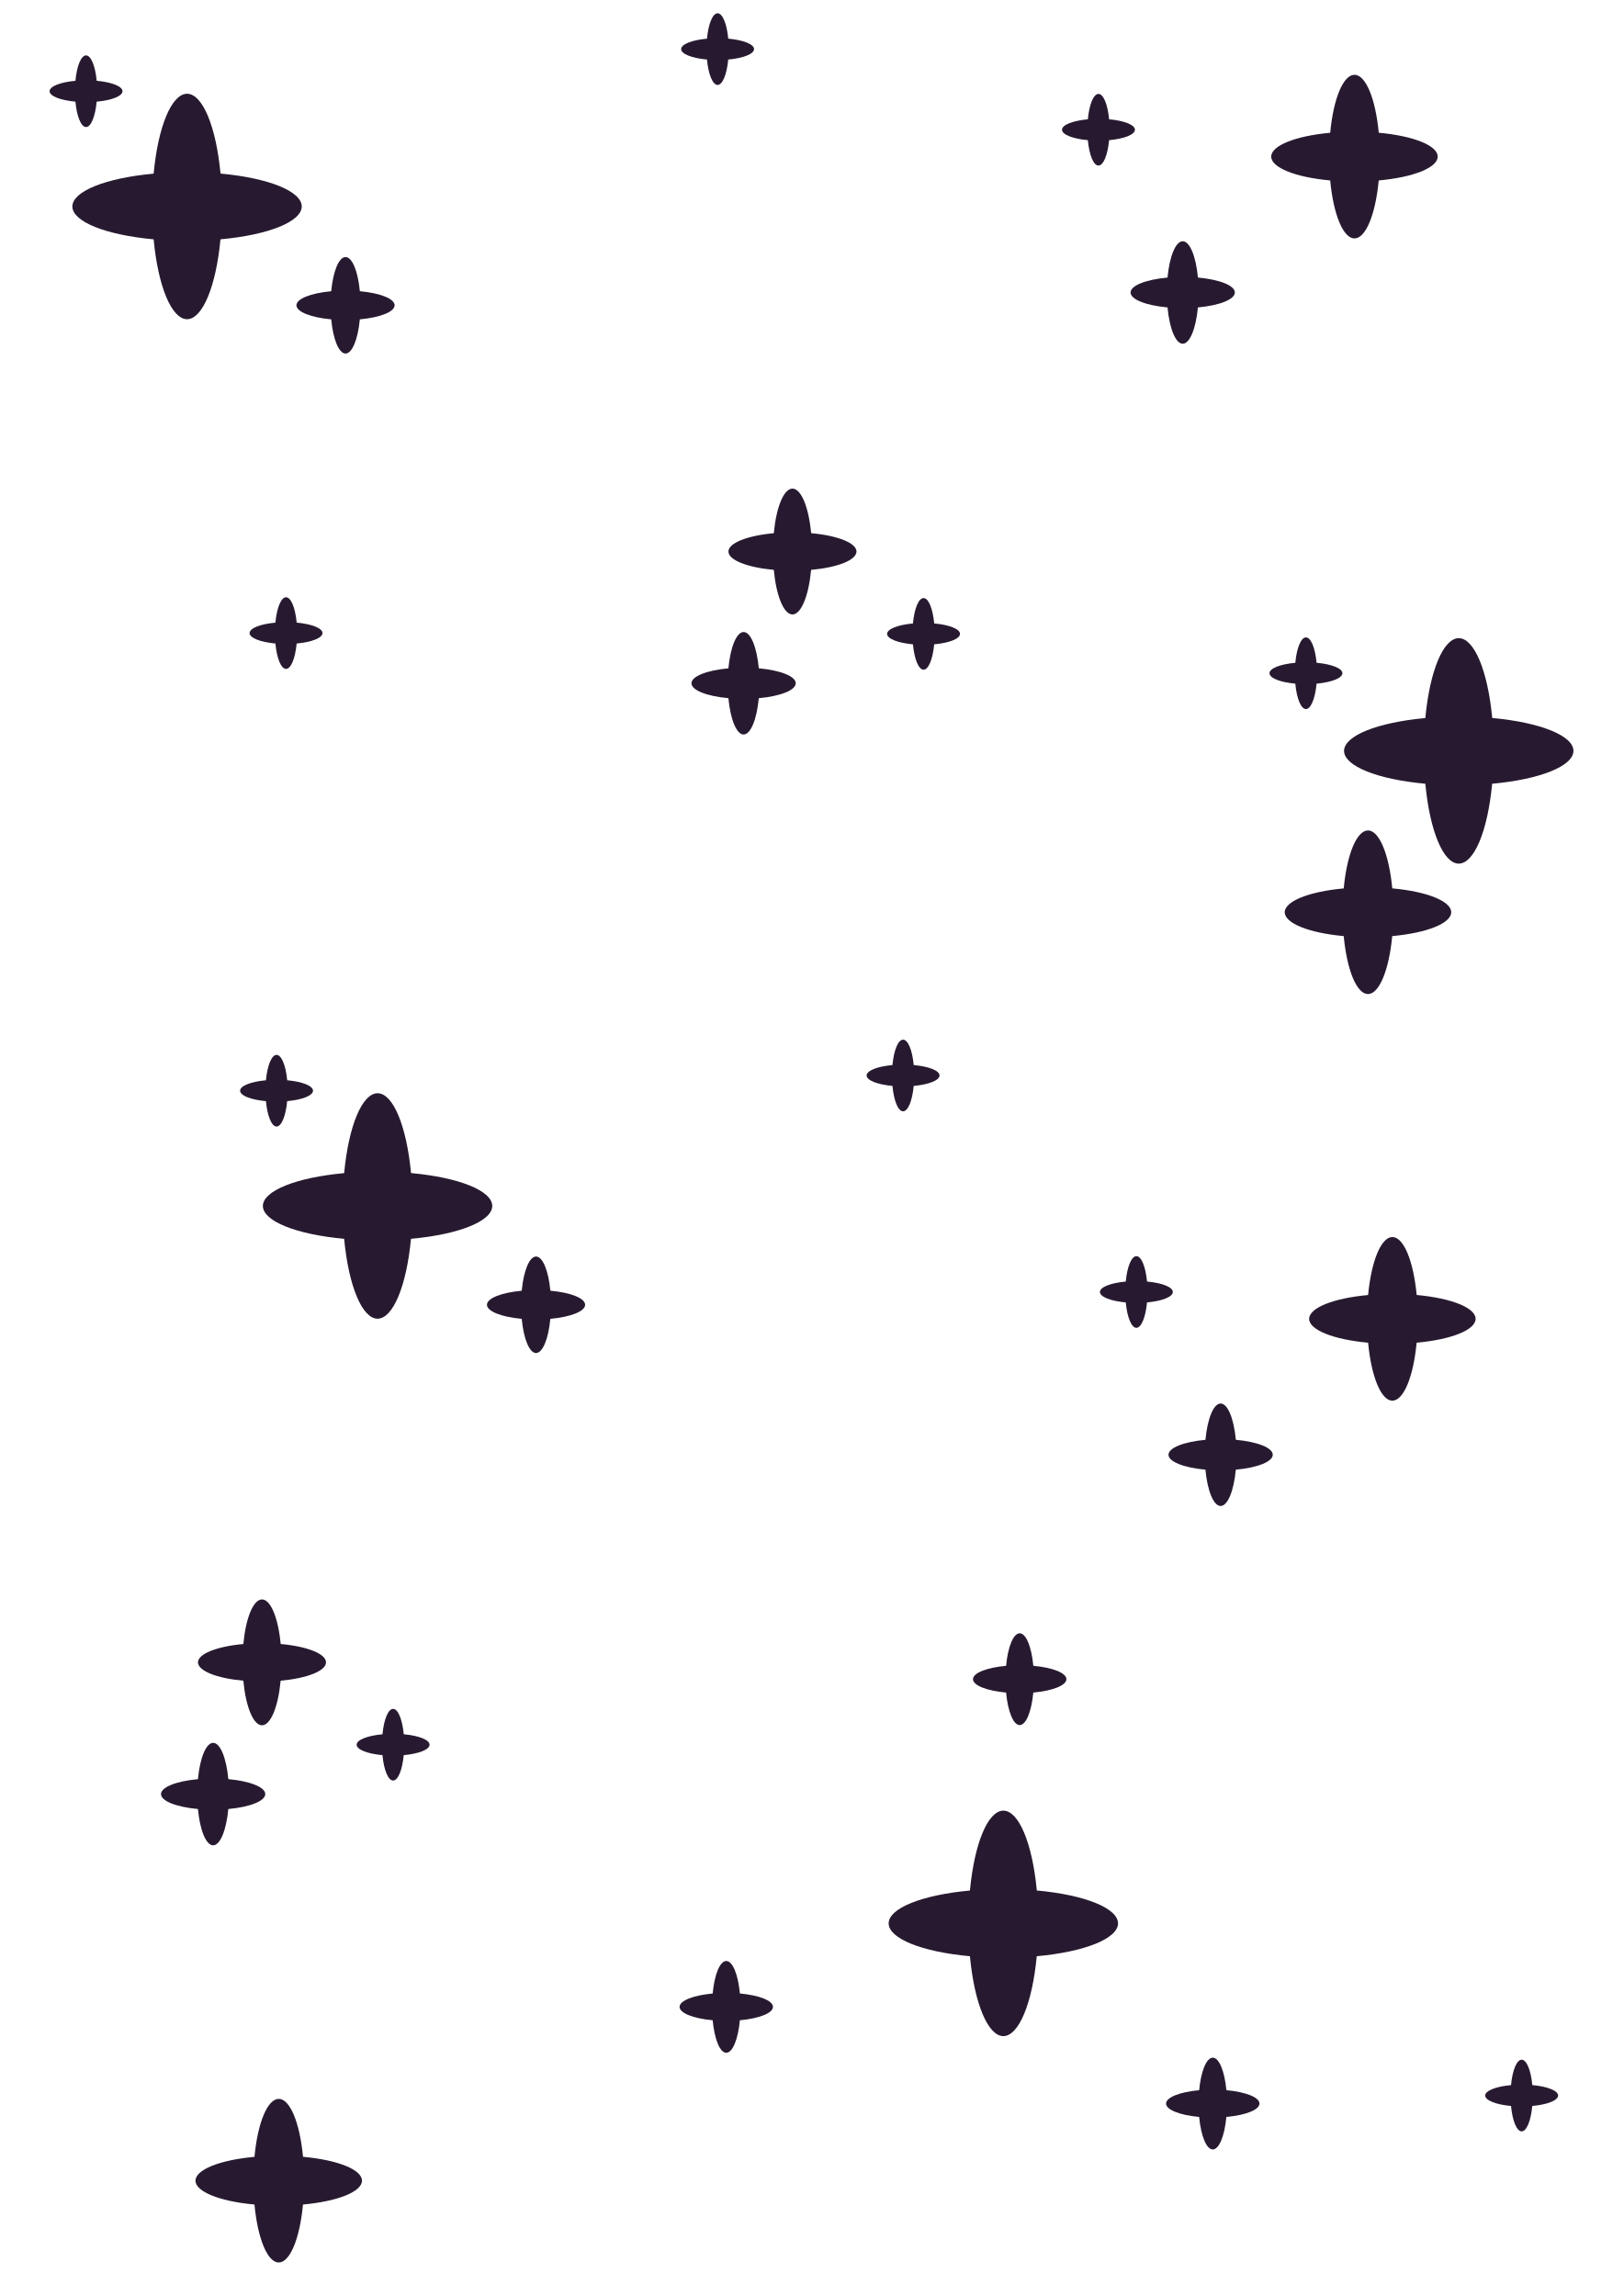
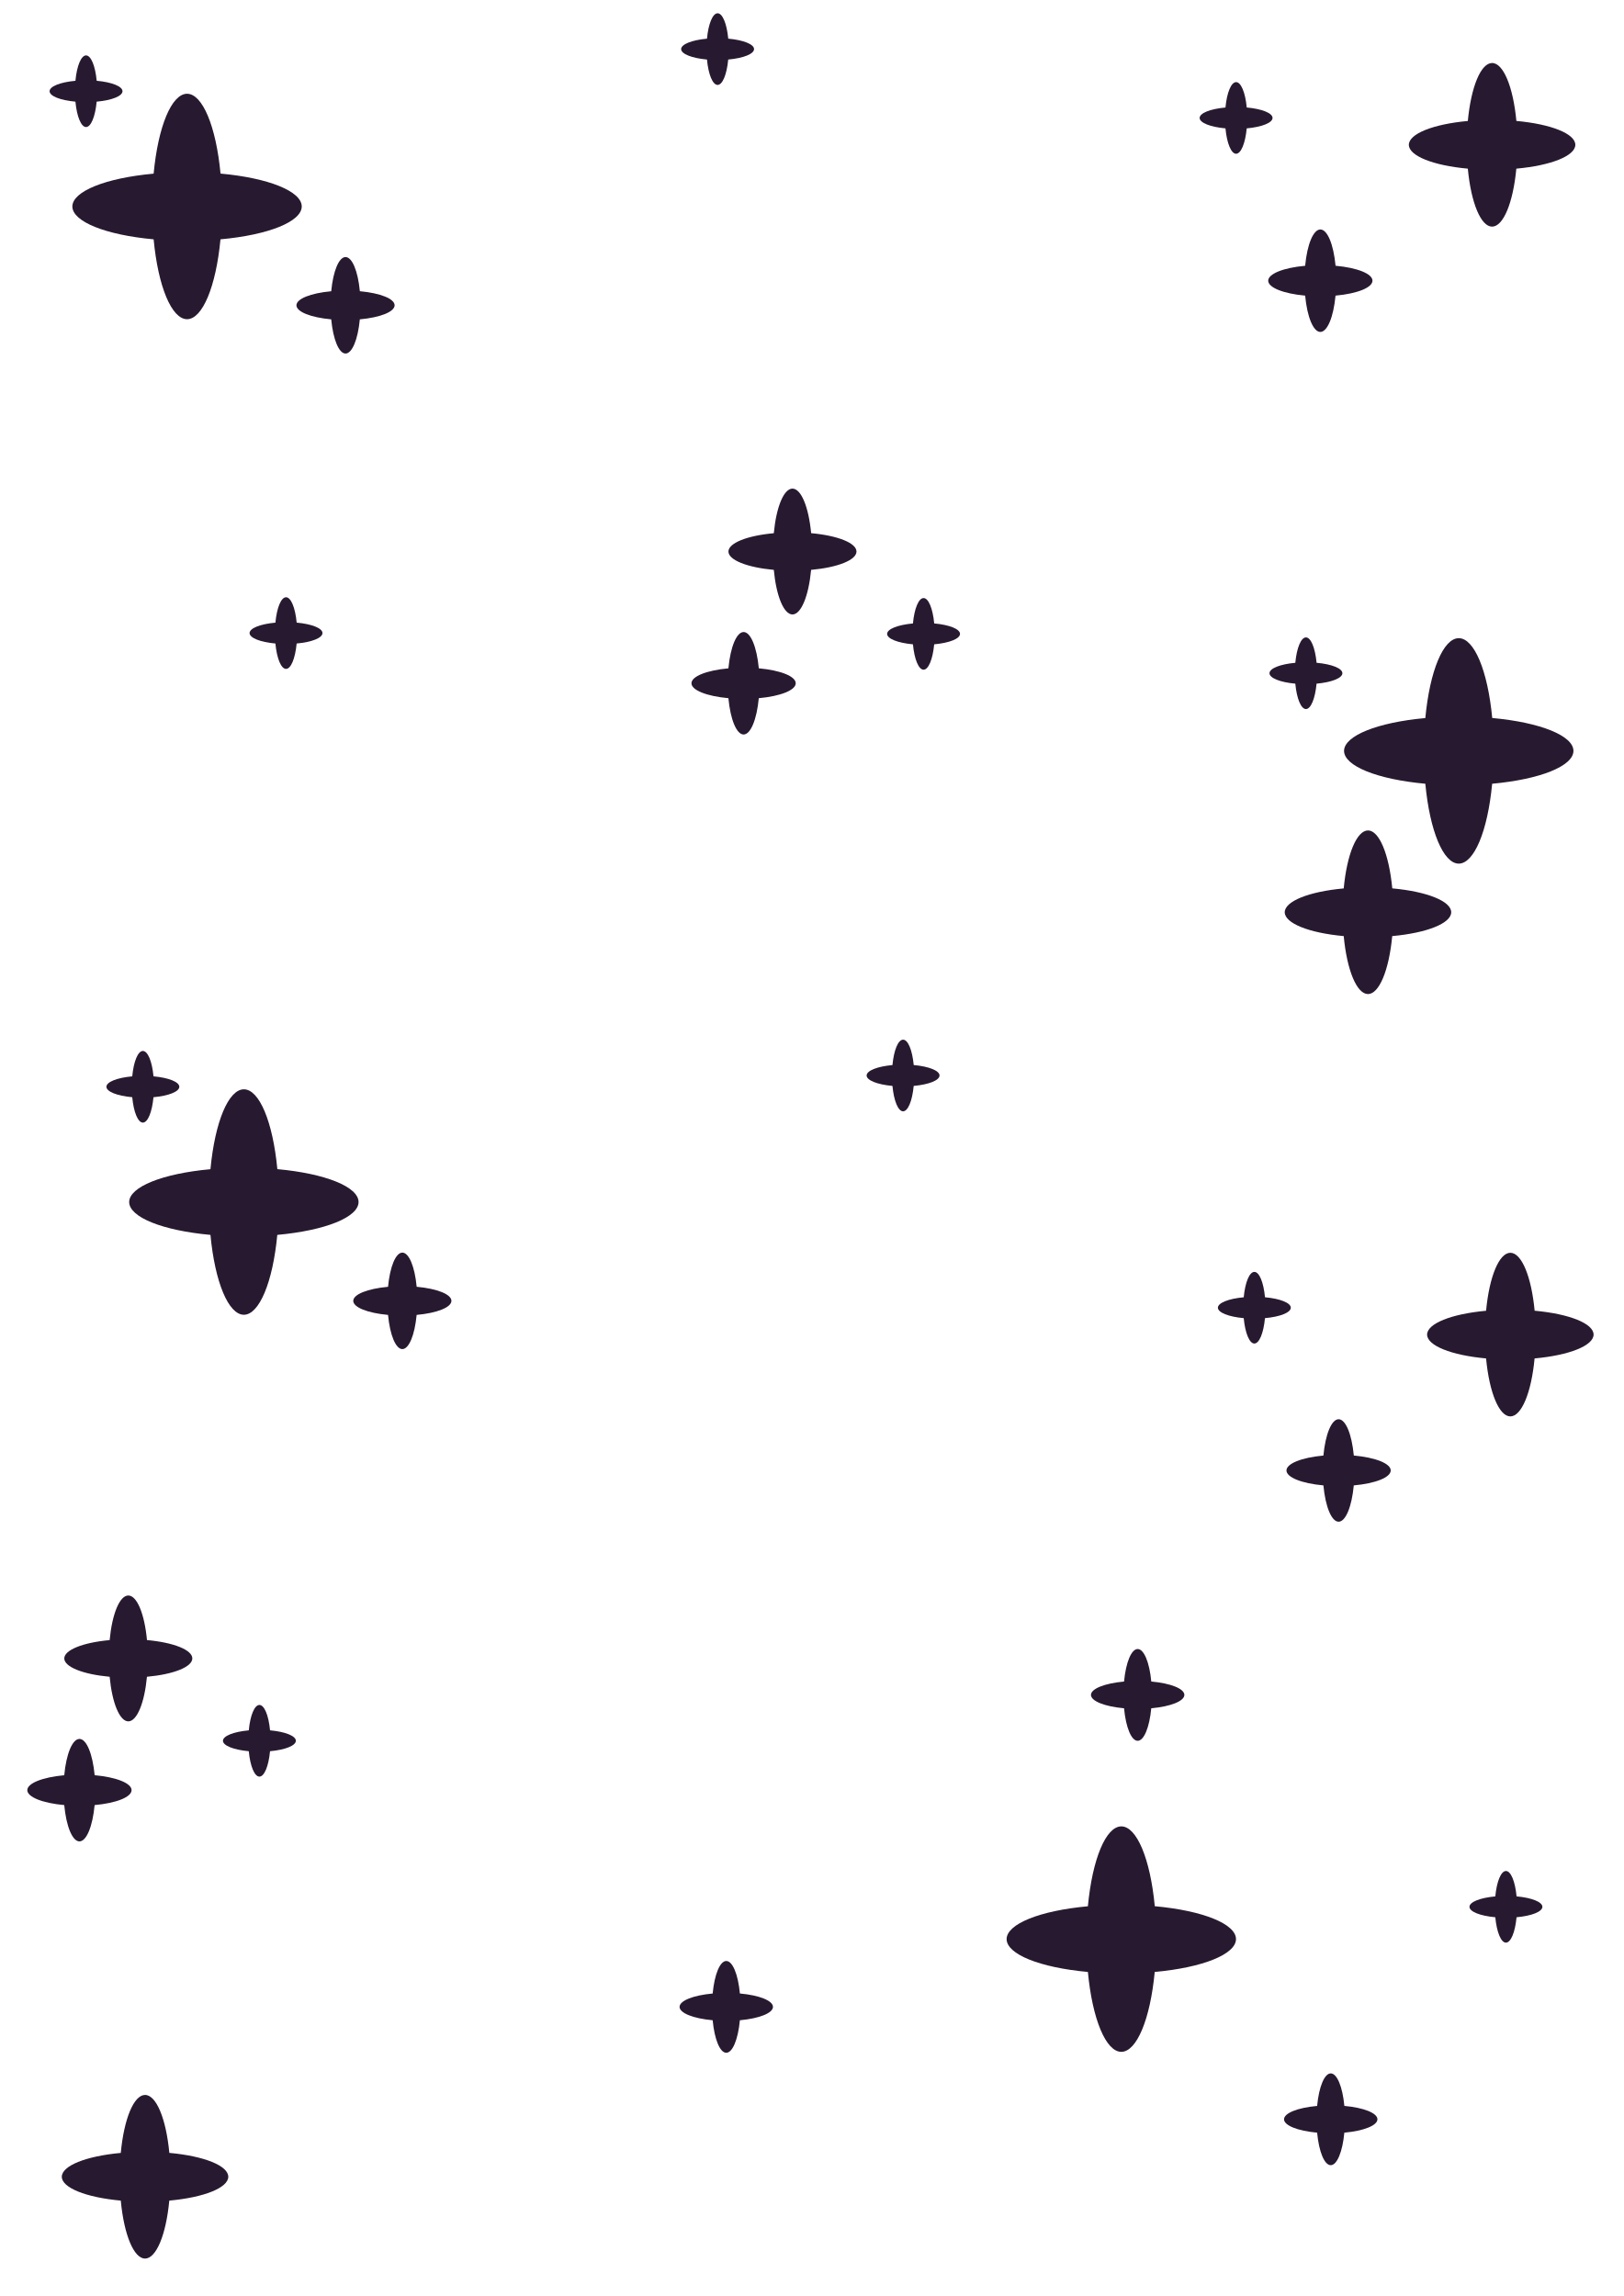
<svg xmlns="http://www.w3.org/2000/svg" width="210mm" height="297mm" viewBox="0 0 210 297" version="1.1" id="svg1">
  <defs id="defs1" />
  <g id="layer1">
    <g id="g3" style="fill:#271a30;fill-opacity:1">
      <path id="path1" style="fill:#271a30;stroke-width:0.07;fill-opacity:1" d="M 24.192,12.127 A 4.527,14.583 0 0 0 19.87,22.461 14.834,4.451 0 0 0 9.358,26.71 14.834,4.451 0 0 0 19.87,30.959 4.527,14.583 0 0 0 24.192,41.292 4.527,14.583 0 0 0 28.515,30.959 14.834,4.451 0 0 0 39.026,26.71 14.834,4.451 0 0 0 28.522,22.453 4.527,14.583 0 0 0 24.192,12.127 Z" />
      <path id="path1-2" style="fill:#271a30;stroke-width:0.022;fill-opacity:1" d="M 11.129,7.166 A 1.439,4.634 0 0 0 9.755,10.45 4.714,1.414 0 0 0 6.414,11.801 4.714,1.414 0 0 0 9.755,13.151 1.439,4.634 0 0 0 11.129,16.435 1.439,4.634 0 0 0 12.502,13.151 4.714,1.414 0 0 0 15.843,11.801 4.714,1.414 0 0 0 12.505,10.448 1.439,4.634 0 0 0 11.129,7.166 Z" />
      <path id="path1-2-7" style="fill:#271a30;stroke-width:0.03;fill-opacity:1" d="m 44.688,33.251 a 1.938,6.241 0 0 0 -1.85,4.423 6.349,1.905 0 0 0 -4.499,1.818 6.349,1.905 0 0 0 4.499,1.818 1.938,6.241 0 0 0 1.85,4.423 1.938,6.241 0 0 0 1.85,-4.423 6.349,1.905 0 0 0 4.499,-1.818 6.349,1.905 0 0 0 -4.495,-1.822 1.938,6.241 0 0 0 -1.853,-4.419 z" />
    </g>
-     <g id="g3-6" transform="translate(24.63942,129.2893)" style="fill:#271a30;fill-opacity:1">
+     <g id="g3-6" transform="translate(7.348323,128.7808)" style="fill:#271a30;fill-opacity:1">
      <path id="path1-8" style="fill:#271a30;fill-opacity:1;stroke-width:0.07" d="M 24.192,12.127 A 4.527,14.583 0 0 0 19.87,22.461 14.834,4.451 0 0 0 9.358,26.71 14.834,4.451 0 0 0 19.87,30.959 4.527,14.583 0 0 0 24.192,41.292 4.527,14.583 0 0 0 28.515,30.959 14.834,4.451 0 0 0 39.026,26.71 14.834,4.451 0 0 0 28.522,22.453 4.527,14.583 0 0 0 24.192,12.127 Z" />
      <path id="path1-2-84" style="fill:#271a30;fill-opacity:1;stroke-width:0.022" d="M 11.129,7.166 A 1.439,4.634 0 0 0 9.755,10.45 4.714,1.414 0 0 0 6.414,11.801 4.714,1.414 0 0 0 9.755,13.151 1.439,4.634 0 0 0 11.129,16.435 1.439,4.634 0 0 0 12.502,13.151 4.714,1.414 0 0 0 15.843,11.801 4.714,1.414 0 0 0 12.505,10.448 1.439,4.634 0 0 0 11.129,7.166 Z" />
      <path id="path1-2-7-3" style="fill:#271a30;fill-opacity:1;stroke-width:0.03" d="m 44.688,33.251 a 1.938,6.241 0 0 0 -1.85,4.423 6.349,1.905 0 0 0 -4.499,1.818 6.349,1.905 0 0 0 4.499,1.818 1.938,6.241 0 0 0 1.85,4.423 1.938,6.241 0 0 0 1.85,-4.423 6.349,1.905 0 0 0 4.499,-1.818 6.349,1.905 0 0 0 -4.495,-1.822 1.938,6.241 0 0 0 -1.853,-4.419 z" />
    </g>
-     <g id="g1" style="fill:#271a30;fill-opacity:1">
-       <path id="path1-2-2" style="fill:#271a30;stroke-width:0.022;fill-opacity:1" d="m 142.069,12.148 a 1.439,4.634 0 0 0 -1.374,3.284 4.714,1.414 0 0 0 -3.341,1.35 4.714,1.414 0 0 0 3.341,1.35 1.439,4.634 0 0 0 1.374,3.284 1.439,4.634 0 0 0 1.374,-3.284 4.714,1.414 0 0 0 3.341,-1.35 4.714,1.414 0 0 0 -3.338,-1.353 1.439,4.634 0 0 0 -1.376,-3.282 z" />
-       <path id="path1-2-6" style="fill:#271a30;stroke-width:0.051;fill-opacity:1" d="m 175.177,9.675 a 3.286,10.584 0 0 0 -3.137,7.5 10.767,3.23 0 0 0 -7.629,3.084 10.767,3.23 0 0 0 7.629,3.084 3.286,10.584 0 0 0 3.137,7.5 3.286,10.584 0 0 0 3.137,-7.5 10.767,3.23 0 0 0 7.63,-3.084 10.767,3.23 0 0 0 -7.624,-3.09 3.286,10.584 0 0 0 -3.143,-7.495 z" />
-       <path id="path1-2-61" style="fill:#271a30;stroke-width:0.032;fill-opacity:1" d="m 152.965,31.208 a 2.058,6.628 0 0 0 -1.965,4.697 6.743,2.023 0 0 0 -4.778,1.931 6.743,2.023 0 0 0 4.778,1.931 2.058,6.628 0 0 0 1.965,4.697 2.058,6.628 0 0 0 1.965,-4.697 6.743,2.023 0 0 0 4.778,-1.931 6.743,2.023 0 0 0 -4.774,-1.935 2.058,6.628 0 0 0 -1.968,-4.694 z" />
+     <g id="g1" style="fill:#271a30;fill-opacity:1" transform="translate(17.79966,-1.525685)">
+       <path id="path1-2-2" style="fill:#271a30;fill-opacity:1;stroke-width:0.022" d="m 142.069,12.148 a 1.439,4.634 0 0 0 -1.374,3.284 4.714,1.414 0 0 0 -3.341,1.35 4.714,1.414 0 0 0 3.341,1.35 1.439,4.634 0 0 0 1.374,3.284 1.439,4.634 0 0 0 1.374,-3.284 4.714,1.414 0 0 0 3.341,-1.35 4.714,1.414 0 0 0 -3.338,-1.353 1.439,4.634 0 0 0 -1.376,-3.282 z" />
+       <path id="path1-2-6" style="fill:#271a30;fill-opacity:1;stroke-width:0.051" d="m 175.177,9.675 a 3.286,10.584 0 0 0 -3.137,7.5 10.767,3.23 0 0 0 -7.629,3.084 10.767,3.23 0 0 0 7.629,3.084 3.286,10.584 0 0 0 3.137,7.5 3.286,10.584 0 0 0 3.137,-7.5 10.767,3.23 0 0 0 7.63,-3.084 10.767,3.23 0 0 0 -7.624,-3.09 3.286,10.584 0 0 0 -3.143,-7.495 z" />
+       <path id="path1-2-61" style="fill:#271a30;fill-opacity:1;stroke-width:0.032" d="m 152.965,31.208 a 2.058,6.628 0 0 0 -1.965,4.697 6.743,2.023 0 0 0 -4.778,1.931 6.743,2.023 0 0 0 4.778,1.931 2.058,6.628 0 0 0 1.965,4.697 2.058,6.628 0 0 0 1.965,-4.697 6.743,2.023 0 0 0 4.778,-1.931 6.743,2.023 0 0 0 -4.774,-1.935 2.058,6.628 0 0 0 -1.968,-4.694 z" />
    </g>
    <path id="path1-2-75-0" style="fill:#271a30;stroke-width:0.022;fill-opacity:1" d="m 168.902,82.452 a 1.439,4.634 0 0 0 -1.374,3.284 4.714,1.414 0 0 0 -3.341,1.35 4.714,1.414 0 0 0 3.341,1.35 1.439,4.634 0 0 0 1.374,3.284 1.439,4.634 0 0 0 1.374,-3.284 4.714,1.414 0 0 0 3.341,-1.35 4.714,1.414 0 0 0 -3.338,-1.353 1.439,4.634 0 0 0 -1.376,-3.282 z" />
    <g id="g4" style="fill:#271a30;fill-opacity:1">
      <path id="path1-2-75" style="fill:#271a30;stroke-width:0.022;fill-opacity:1" d="m 119.448,77.363 a 1.439,4.634 0 0 0 -1.374,3.284 4.714,1.414 0 0 0 -3.341,1.35 4.714,1.414 0 0 0 3.341,1.35 1.439,4.634 0 0 0 1.374,3.284 1.439,4.634 0 0 0 1.374,-3.284 4.714,1.414 0 0 0 3.341,-1.35 4.714,1.414 0 0 0 -3.338,-1.353 1.439,4.634 0 0 0 -1.376,-3.282 z" />
      <path id="path1-2-8" style="fill:#271a30;stroke-width:0.039;fill-opacity:1" d="m 102.492,63.203 a 2.527,8.141 0 0 0 -2.413,5.769 8.281,2.484 0 0 0 -5.868,2.372 8.281,2.484 0 0 0 5.868,2.372 2.527,8.141 0 0 0 2.413,5.769 2.527,8.141 0 0 0 2.413,-5.769 8.281,2.484 0 0 0 5.868,-2.372 8.281,2.484 0 0 0 -5.864,-2.376 2.527,8.141 0 0 0 -2.417,-5.764 z" />
      <path id="path1-2-61-6" style="fill:#271a30;stroke-width:0.032;fill-opacity:1" d="m 96.172,81.756 a 2.058,6.628 0 0 0 -1.965,4.697 6.743,2.023 0 0 0 -4.778,1.931 6.743,2.023 0 0 0 4.778,1.931 2.058,6.628 0 0 0 1.965,4.697 2.058,6.628 0 0 0 1.965,-4.697 6.743,2.023 0 0 0 4.778,-1.931 6.743,2.023 0 0 0 -4.774,-1.935 2.058,6.628 0 0 0 -1.968,-4.694 z" />
    </g>
    <path id="path1-3" style="fill:#271a30;stroke-width:0.07;fill-opacity:1" d="m 188.665,82.55 a 4.527,14.583 0 0 0 -4.322,10.334 14.834,4.451 0 0 0 -10.512,4.249 14.834,4.451 0 0 0 10.512,4.249 4.527,14.583 0 0 0 4.322,10.334 4.527,14.583 0 0 0 4.322,-10.334 A 14.834,4.451 0 0 0 203.5,97.133 14.834,4.451 0 0 0 192.996,92.876 4.527,14.583 0 0 0 188.665,82.55 Z" />
    <path id="path1-2-6-7" style="fill:#271a30;stroke-width:0.051;fill-opacity:1" d="m 176.925,107.421 a 3.286,10.584 0 0 0 -3.137,7.5 10.767,3.23 0 0 0 -7.629,3.084 10.767,3.23 0 0 0 7.629,3.084 3.286,10.584 0 0 0 3.137,7.5 3.286,10.584 0 0 0 3.137,-7.5 10.767,3.23 0 0 0 7.63,-3.084 10.767,3.23 0 0 0 -7.624,-3.09 3.286,10.584 0 0 0 -3.143,-7.495 z" />
-     <g id="g2" transform="translate(4.903954,150.3439)" style="fill:#271a30;fill-opacity:1">
+     <g id="g2" transform="translate(20.1608,152.3782)" style="fill:#271a30;fill-opacity:1">
      <path id="path1-2-2-6" style="fill:#271a30;fill-opacity:1;stroke-width:0.022" d="m 142.069,12.148 a 1.439,4.634 0 0 0 -1.374,3.284 4.714,1.414 0 0 0 -3.341,1.35 4.714,1.414 0 0 0 3.341,1.35 1.439,4.634 0 0 0 1.374,3.284 1.439,4.634 0 0 0 1.374,-3.284 4.714,1.414 0 0 0 3.341,-1.35 4.714,1.414 0 0 0 -3.338,-1.353 1.439,4.634 0 0 0 -1.376,-3.282 z" />
      <path id="path1-2-6-3" style="fill:#271a30;fill-opacity:1;stroke-width:0.051" d="m 175.177,9.675 a 3.286,10.584 0 0 0 -3.137,7.5 10.767,3.23 0 0 0 -7.629,3.084 10.767,3.23 0 0 0 7.629,3.084 3.286,10.584 0 0 0 3.137,7.5 3.286,10.584 0 0 0 3.137,-7.5 10.767,3.23 0 0 0 7.63,-3.084 10.767,3.23 0 0 0 -7.624,-3.09 3.286,10.584 0 0 0 -3.143,-7.495 z" />
      <path id="path1-2-61-2" style="fill:#271a30;fill-opacity:1;stroke-width:0.032" d="m 152.965,31.208 a 2.058,6.628 0 0 0 -1.965,4.697 6.743,2.023 0 0 0 -4.778,1.931 6.743,2.023 0 0 0 4.778,1.931 2.058,6.628 0 0 0 1.965,4.697 2.058,6.628 0 0 0 1.965,-4.697 6.743,2.023 0 0 0 4.778,-1.931 6.743,2.023 0 0 0 -4.774,-1.935 2.058,6.628 0 0 0 -1.968,-4.694 z" />
    </g>
    <path id="path1-2-75-5" style="fill:#271a30;stroke-width:0.022;fill-opacity:1" d="m 36.993,77.258 a 1.439,4.634 0 0 0 -1.374,3.284 4.714,1.414 0 0 0 -3.341,1.35 4.714,1.414 0 0 0 3.341,1.35 1.439,4.634 0 0 0 1.374,3.284 1.439,4.634 0 0 0 1.374,-3.284 4.714,1.414 0 0 0 3.341,-1.35 4.714,1.414 0 0 0 -3.338,-1.353 1.439,4.634 0 0 0 -1.376,-3.282 z" />
    <path id="path1-2-75-6" style="fill:#271a30;stroke-width:0.022;fill-opacity:1" d="m 92.81,1.718 a 1.439,4.634 0 0 0 -1.374,3.284 4.714,1.414 0 0 0 -3.341,1.35 4.714,1.414 0 0 0 3.341,1.35 1.439,4.634 0 0 0 1.374,3.284 1.439,4.634 0 0 0 1.374,-3.284 4.714,1.414 0 0 0 3.341,-1.35 4.714,1.414 0 0 0 -3.338,-1.353 1.439,4.634 0 0 0 -1.376,-3.282 z" />
    <path id="path1-2-75-52" style="fill:#271a30;fill-opacity:1;stroke-width:0.022" d="m 116.798,134.487 a 1.439,4.634 0 0 0 -1.374,3.284 4.714,1.414 0 0 0 -3.341,1.35 4.714,1.414 0 0 0 3.341,1.35 1.439,4.634 0 0 0 1.374,3.284 1.439,4.634 0 0 0 1.374,-3.284 4.714,1.414 0 0 0 3.341,-1.35 4.714,1.414 0 0 0 -3.338,-1.353 1.439,4.634 0 0 0 -1.376,-3.282 z" />
-     <path id="path1-2-75-52-6" style="fill:#271a30;stroke-width:0.022;fill-opacity:1" d="m 196.802,266.435 a 1.439,4.634 0 0 0 -1.374,3.284 4.714,1.414 0 0 0 -3.341,1.35 4.714,1.414 0 0 0 3.341,1.35 1.439,4.634 0 0 0 1.374,3.284 1.439,4.634 0 0 0 1.374,-3.284 4.714,1.414 0 0 0 3.341,-1.35 4.714,1.414 0 0 0 -3.338,-1.353 1.439,4.634 0 0 0 -1.376,-3.282 z" />
-     <g id="g4-5" transform="translate(-68.60713,143.6914)" style="fill:#271a30;fill-opacity:1">
-       <path id="path1-2-75-04" style="fill:#271a30;stroke-width:0.022;fill-opacity:1" d="m 119.448,77.363 a 1.439,4.634 0 0 0 -1.374,3.284 4.714,1.414 0 0 0 -3.341,1.35 4.714,1.414 0 0 0 3.341,1.35 1.439,4.634 0 0 0 1.374,3.284 1.439,4.634 0 0 0 1.374,-3.284 4.714,1.414 0 0 0 3.341,-1.35 4.714,1.414 0 0 0 -3.338,-1.353 1.439,4.634 0 0 0 -1.376,-3.282 z" />
-       <path id="path1-2-8-8" style="fill:#271a30;stroke-width:0.039;fill-opacity:1" d="m 102.492,63.203 a 2.527,8.141 0 0 0 -2.413,5.769 8.281,2.484 0 0 0 -5.868,2.372 8.281,2.484 0 0 0 5.868,2.372 2.527,8.141 0 0 0 2.413,5.769 2.527,8.141 0 0 0 2.413,-5.769 8.281,2.484 0 0 0 5.868,-2.372 8.281,2.484 0 0 0 -5.864,-2.376 2.527,8.141 0 0 0 -2.417,-5.764 z" />
-       <path id="path1-2-61-6-7" style="fill:#271a30;stroke-width:0.032;fill-opacity:1" d="m 96.172,81.756 a 2.058,6.628 0 0 0 -1.965,4.697 6.743,2.023 0 0 0 -4.778,1.931 6.743,2.023 0 0 0 4.778,1.931 2.058,6.628 0 0 0 1.965,4.697 2.058,6.628 0 0 0 1.965,-4.697 6.743,2.023 0 0 0 4.778,-1.931 6.743,2.023 0 0 0 -4.774,-1.935 2.058,6.628 0 0 0 -1.968,-4.694 z" />
+     <path id="path1-2-75-52-6" style="fill:#271a30;fill-opacity:1;stroke-width:0.022" d="m 194.768,242.024 a 1.439,4.634 0 0 0 -1.374,3.284 4.714,1.414 0 0 0 -3.341,1.35 4.714,1.414 0 0 0 3.341,1.35 1.439,4.634 0 0 0 1.374,3.284 1.439,4.634 0 0 0 1.374,-3.284 4.714,1.414 0 0 0 3.341,-1.35 4.714,1.414 0 0 0 -3.338,-1.353 1.439,4.634 0 0 0 -1.376,-3.282 z" />
+     <g id="g4-5" transform="translate(-85.89823,143.1828)" style="fill:#271a30;fill-opacity:1">
+       <path id="path1-2-75-04" style="fill:#271a30;fill-opacity:1;stroke-width:0.022" d="m 119.448,77.363 a 1.439,4.634 0 0 0 -1.374,3.284 4.714,1.414 0 0 0 -3.341,1.35 4.714,1.414 0 0 0 3.341,1.35 1.439,4.634 0 0 0 1.374,3.284 1.439,4.634 0 0 0 1.374,-3.284 4.714,1.414 0 0 0 3.341,-1.35 4.714,1.414 0 0 0 -3.338,-1.353 1.439,4.634 0 0 0 -1.376,-3.282 z" />
+       <path id="path1-2-8-8" style="fill:#271a30;fill-opacity:1;stroke-width:0.039" d="m 102.492,63.203 a 2.527,8.141 0 0 0 -2.413,5.769 8.281,2.484 0 0 0 -5.868,2.372 8.281,2.484 0 0 0 5.868,2.372 2.527,8.141 0 0 0 2.413,5.769 2.527,8.141 0 0 0 2.413,-5.769 8.281,2.484 0 0 0 5.868,-2.372 8.281,2.484 0 0 0 -5.864,-2.376 2.527,8.141 0 0 0 -2.417,-5.764 z" />
+       <path id="path1-2-61-6-7" style="fill:#271a30;fill-opacity:1;stroke-width:0.032" d="m 96.172,81.756 a 2.058,6.628 0 0 0 -1.965,4.697 6.743,2.023 0 0 0 -4.778,1.931 6.743,2.023 0 0 0 4.778,1.931 2.058,6.628 0 0 0 1.965,4.697 2.058,6.628 0 0 0 1.965,-4.697 6.743,2.023 0 0 0 4.778,-1.931 6.743,2.023 0 0 0 -4.774,-1.935 2.058,6.628 0 0 0 -1.968,-4.694 z" />
    </g>
-     <path id="path1-3-2" style="fill:#271a30;fill-opacity:1;stroke-width:0.07" d="m 129.766,234.218 a 4.527,14.583 0 0 0 -4.322,10.334 14.834,4.451 0 0 0 -10.512,4.249 14.834,4.451 0 0 0 10.512,4.249 4.527,14.583 0 0 0 4.322,10.334 4.527,14.583 0 0 0 4.322,-10.334 14.834,4.451 0 0 0 10.512,-4.249 14.834,4.451 0 0 0 -10.504,-4.257 4.527,14.583 0 0 0 -4.33,-10.326 z" />
+     <path id="path1-3-2" style="fill:#271a30;fill-opacity:1;stroke-width:0.07" d="m 145.023,236.252 a 4.527,14.583 0 0 0 -4.322,10.334 14.834,4.451 0 0 0 -10.512,4.249 14.834,4.451 0 0 0 10.512,4.249 4.527,14.583 0 0 0 4.322,10.334 4.527,14.583 0 0 0 4.322,-10.334 14.834,4.451 0 0 0 10.512,-4.249 14.834,4.451 0 0 0 -10.504,-4.257 4.527,14.583 0 0 0 -4.33,-10.326 z" />
    <path id="path1-3-6" style="fill:#271a30;fill-opacity:1;stroke-width:0.029" d="m 93.932,253.664 a 1.843,5.937 0 0 0 -1.76,4.207 6.04,1.812 0 0 0 -4.28,1.73 6.04,1.812 0 0 0 4.28,1.73 1.843,5.937 0 0 0 1.76,4.207 1.843,5.937 0 0 0 1.76,-4.207 6.04,1.812 0 0 0 4.28,-1.73 6.04,1.812 0 0 0 -4.277,-1.733 1.843,5.937 0 0 0 -1.763,-4.204 z" />
-     <path id="path1-3-6-9" style="fill:#271a30;fill-opacity:1;stroke-width:0.029" d="m 131.881,211.275 a 1.843,5.937 0 0 0 -1.76,4.207 6.04,1.812 0 0 0 -4.28,1.73 6.04,1.812 0 0 0 4.28,1.73 1.843,5.937 0 0 0 1.76,4.207 1.843,5.937 0 0 0 1.76,-4.207 6.04,1.812 0 0 0 4.28,-1.73 6.04,1.812 0 0 0 -4.277,-1.733 1.843,5.937 0 0 0 -1.763,-4.204 z" />
-     <path id="path1-3-6-7" style="fill:#271a30;stroke-width:0.029;fill-opacity:1" d="m 156.852,266.171 a 1.843,5.937 0 0 0 -1.76,4.207 6.04,1.812 0 0 0 -4.28,1.73 6.04,1.812 0 0 0 4.28,1.73 1.843,5.937 0 0 0 1.76,4.207 1.843,5.937 0 0 0 1.76,-4.207 6.04,1.812 0 0 0 4.28,-1.73 6.04,1.812 0 0 0 -4.277,-1.733 1.843,5.937 0 0 0 -1.763,-4.204 z" />
-     <path id="path1-2-6-7-7" style="fill:#271a30;stroke-width:0.051;fill-opacity:1" d="m 36.049,271.5 a 3.286,10.584 0 0 0 -3.137,7.5 10.767,3.23 0 0 0 -7.629,3.084 10.767,3.23 0 0 0 7.629,3.084 3.286,10.584 0 0 0 3.137,7.5 3.286,10.584 0 0 0 3.137,-7.5 10.767,3.23 0 0 0 7.63,-3.084 10.767,3.23 0 0 0 -7.624,-3.09 3.286,10.584 0 0 0 -3.143,-7.495 z" />
+     <path id="path1-3-6-9" style="fill:#271a30;fill-opacity:1;stroke-width:0.029" d="m 147.138,213.309 a 1.843,5.937 0 0 0 -1.76,4.207 6.04,1.812 0 0 0 -4.28,1.73 6.04,1.812 0 0 0 4.28,1.73 1.843,5.937 0 0 0 1.76,4.207 1.843,5.937 0 0 0 1.76,-4.207 6.04,1.812 0 0 0 4.28,-1.73 6.04,1.812 0 0 0 -4.277,-1.733 1.843,5.937 0 0 0 -1.763,-4.204 z" />
+     <path id="path1-3-6-7" style="fill:#271a30;fill-opacity:1;stroke-width:0.029" d="m 172.109,268.205 a 1.843,5.937 0 0 0 -1.76,4.207 6.04,1.812 0 0 0 -4.28,1.73 6.04,1.812 0 0 0 4.28,1.73 1.843,5.937 0 0 0 1.76,4.207 1.843,5.937 0 0 0 1.76,-4.207 6.04,1.812 0 0 0 4.28,-1.73 6.04,1.812 0 0 0 -4.277,-1.733 1.843,5.937 0 0 0 -1.763,-4.204 z" />
+     <path id="path1-2-6-7-7" style="fill:#271a30;fill-opacity:1;stroke-width:0.051" d="m 18.758,270.992 a 3.286,10.584 0 0 0 -3.137,7.5 10.767,3.23 0 0 0 -7.629,3.084 10.767,3.23 0 0 0 7.629,3.084 3.286,10.584 0 0 0 3.137,7.5 3.286,10.584 0 0 0 3.137,-7.5 10.767,3.23 0 0 0 7.63,-3.084 10.767,3.23 0 0 0 -7.624,-3.09 3.286,10.584 0 0 0 -3.143,-7.495 z" />
  </g>
</svg>
